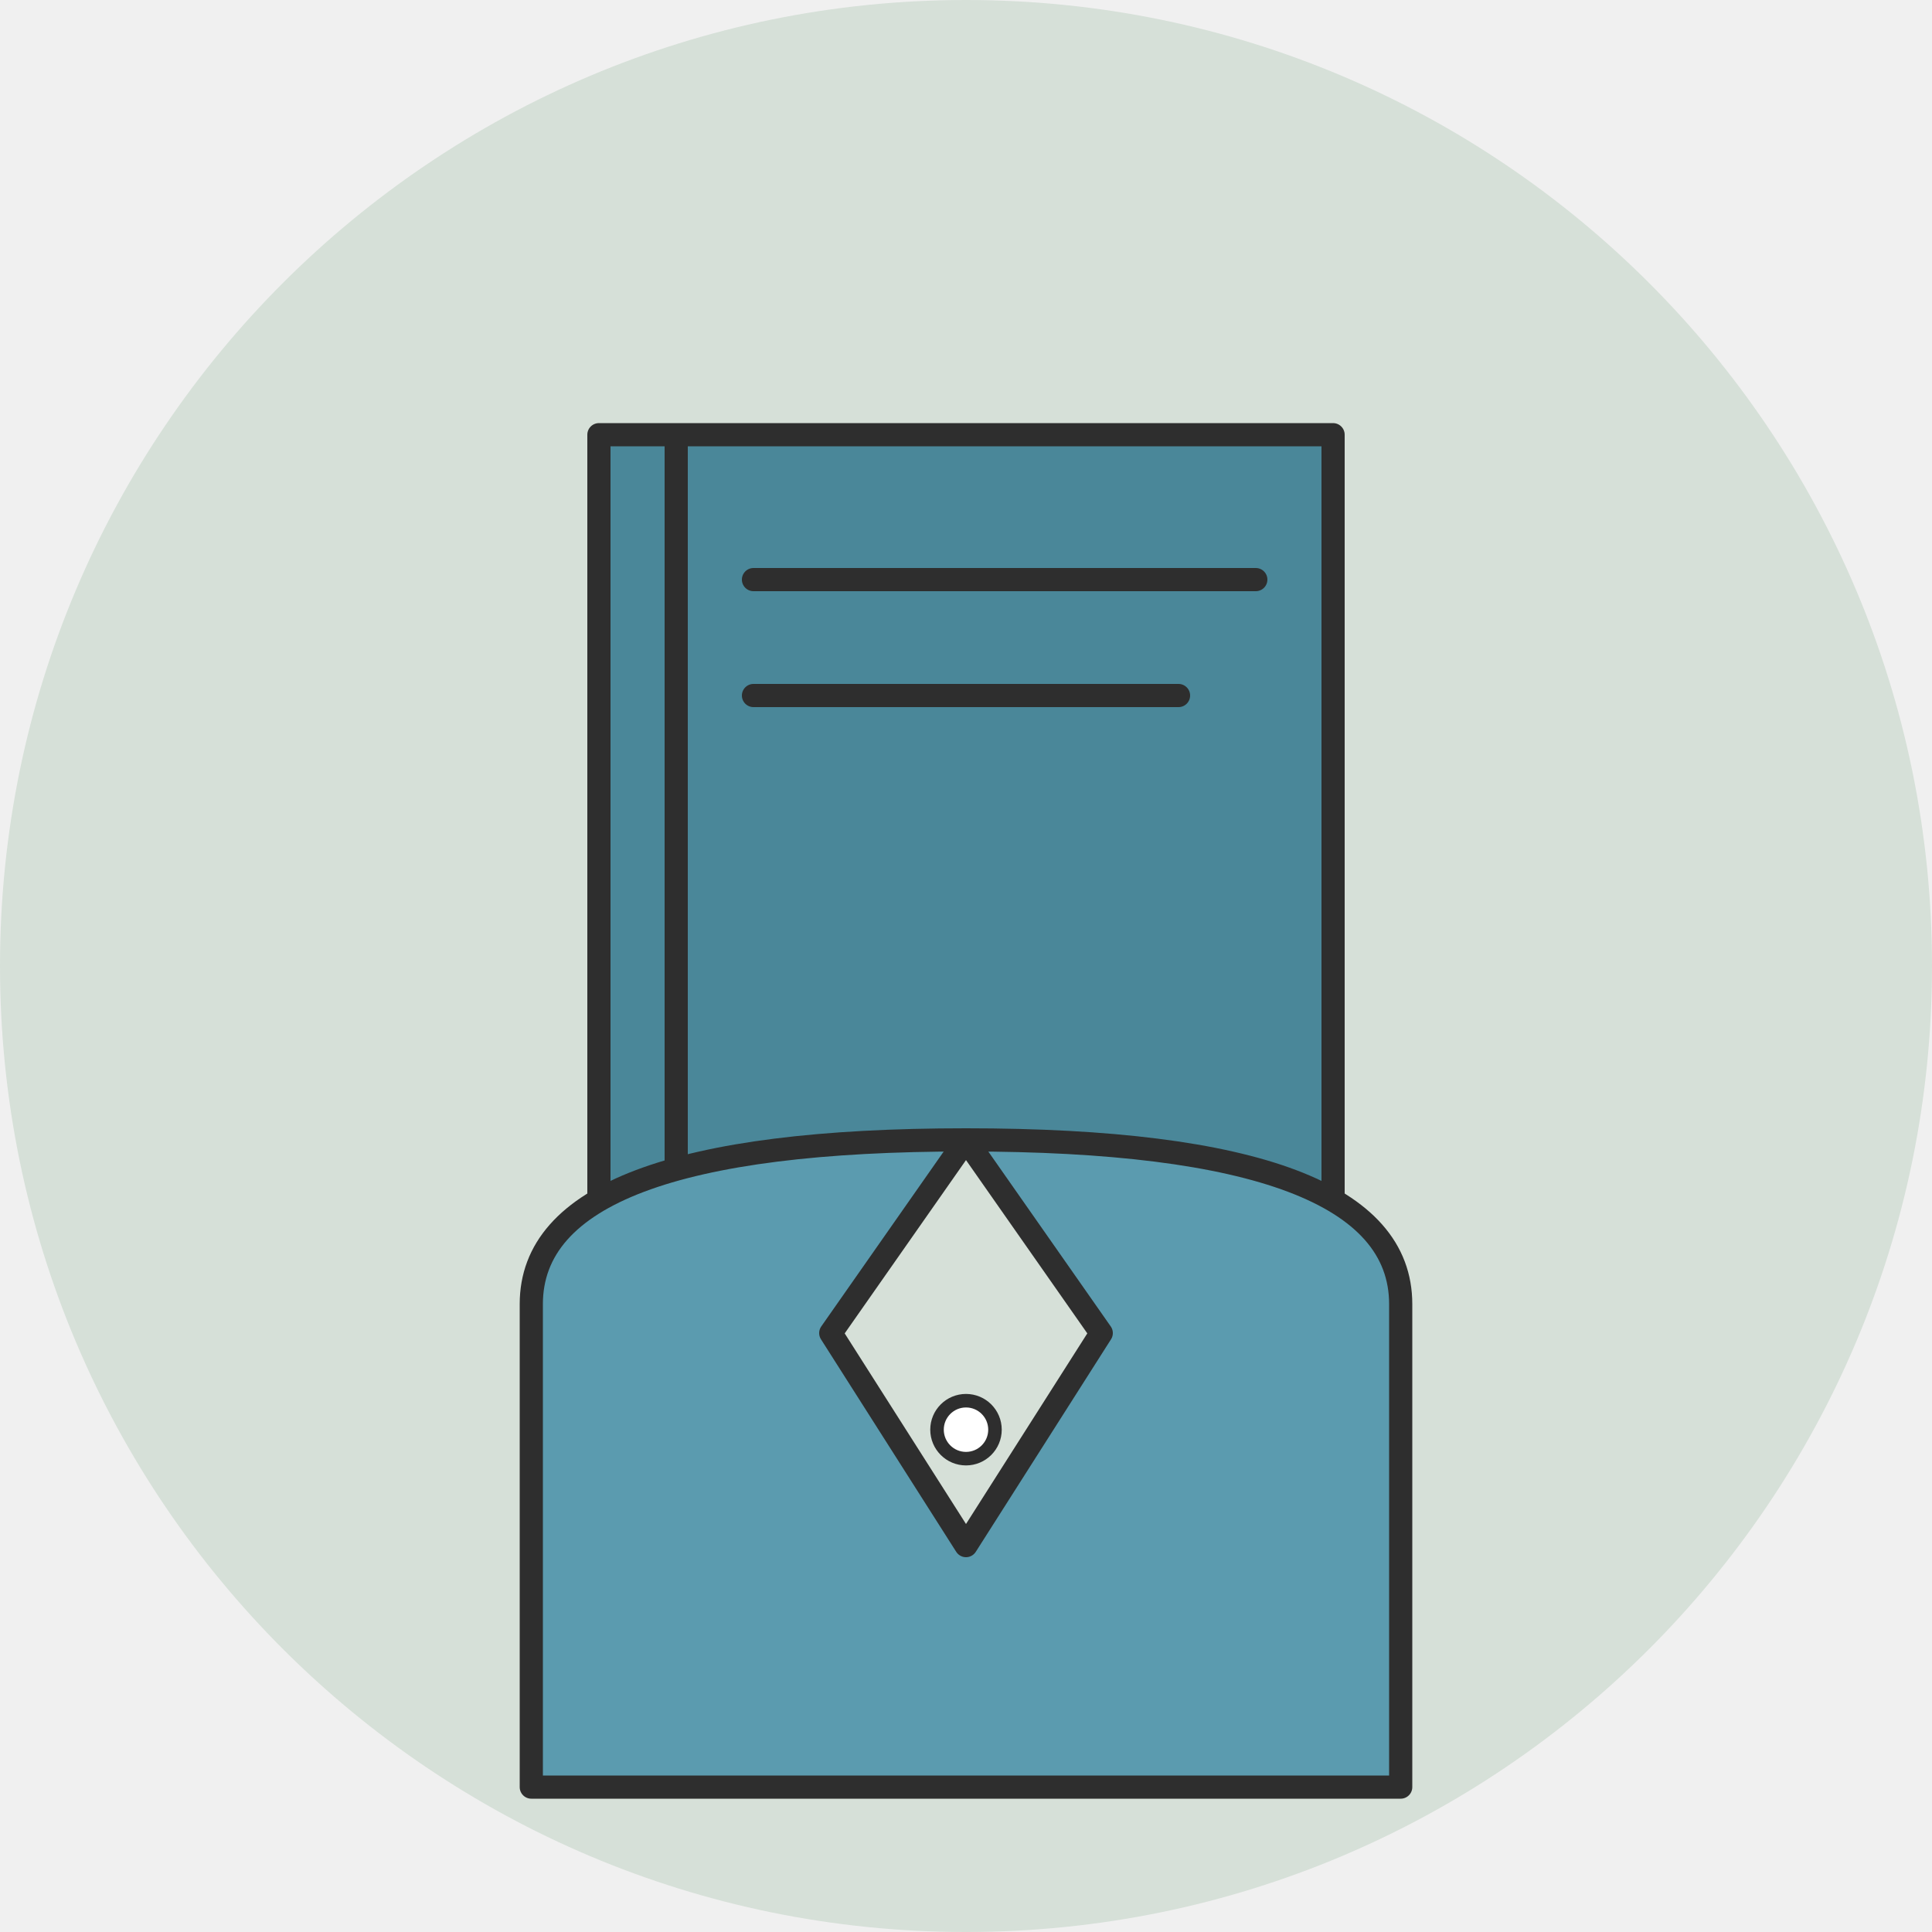
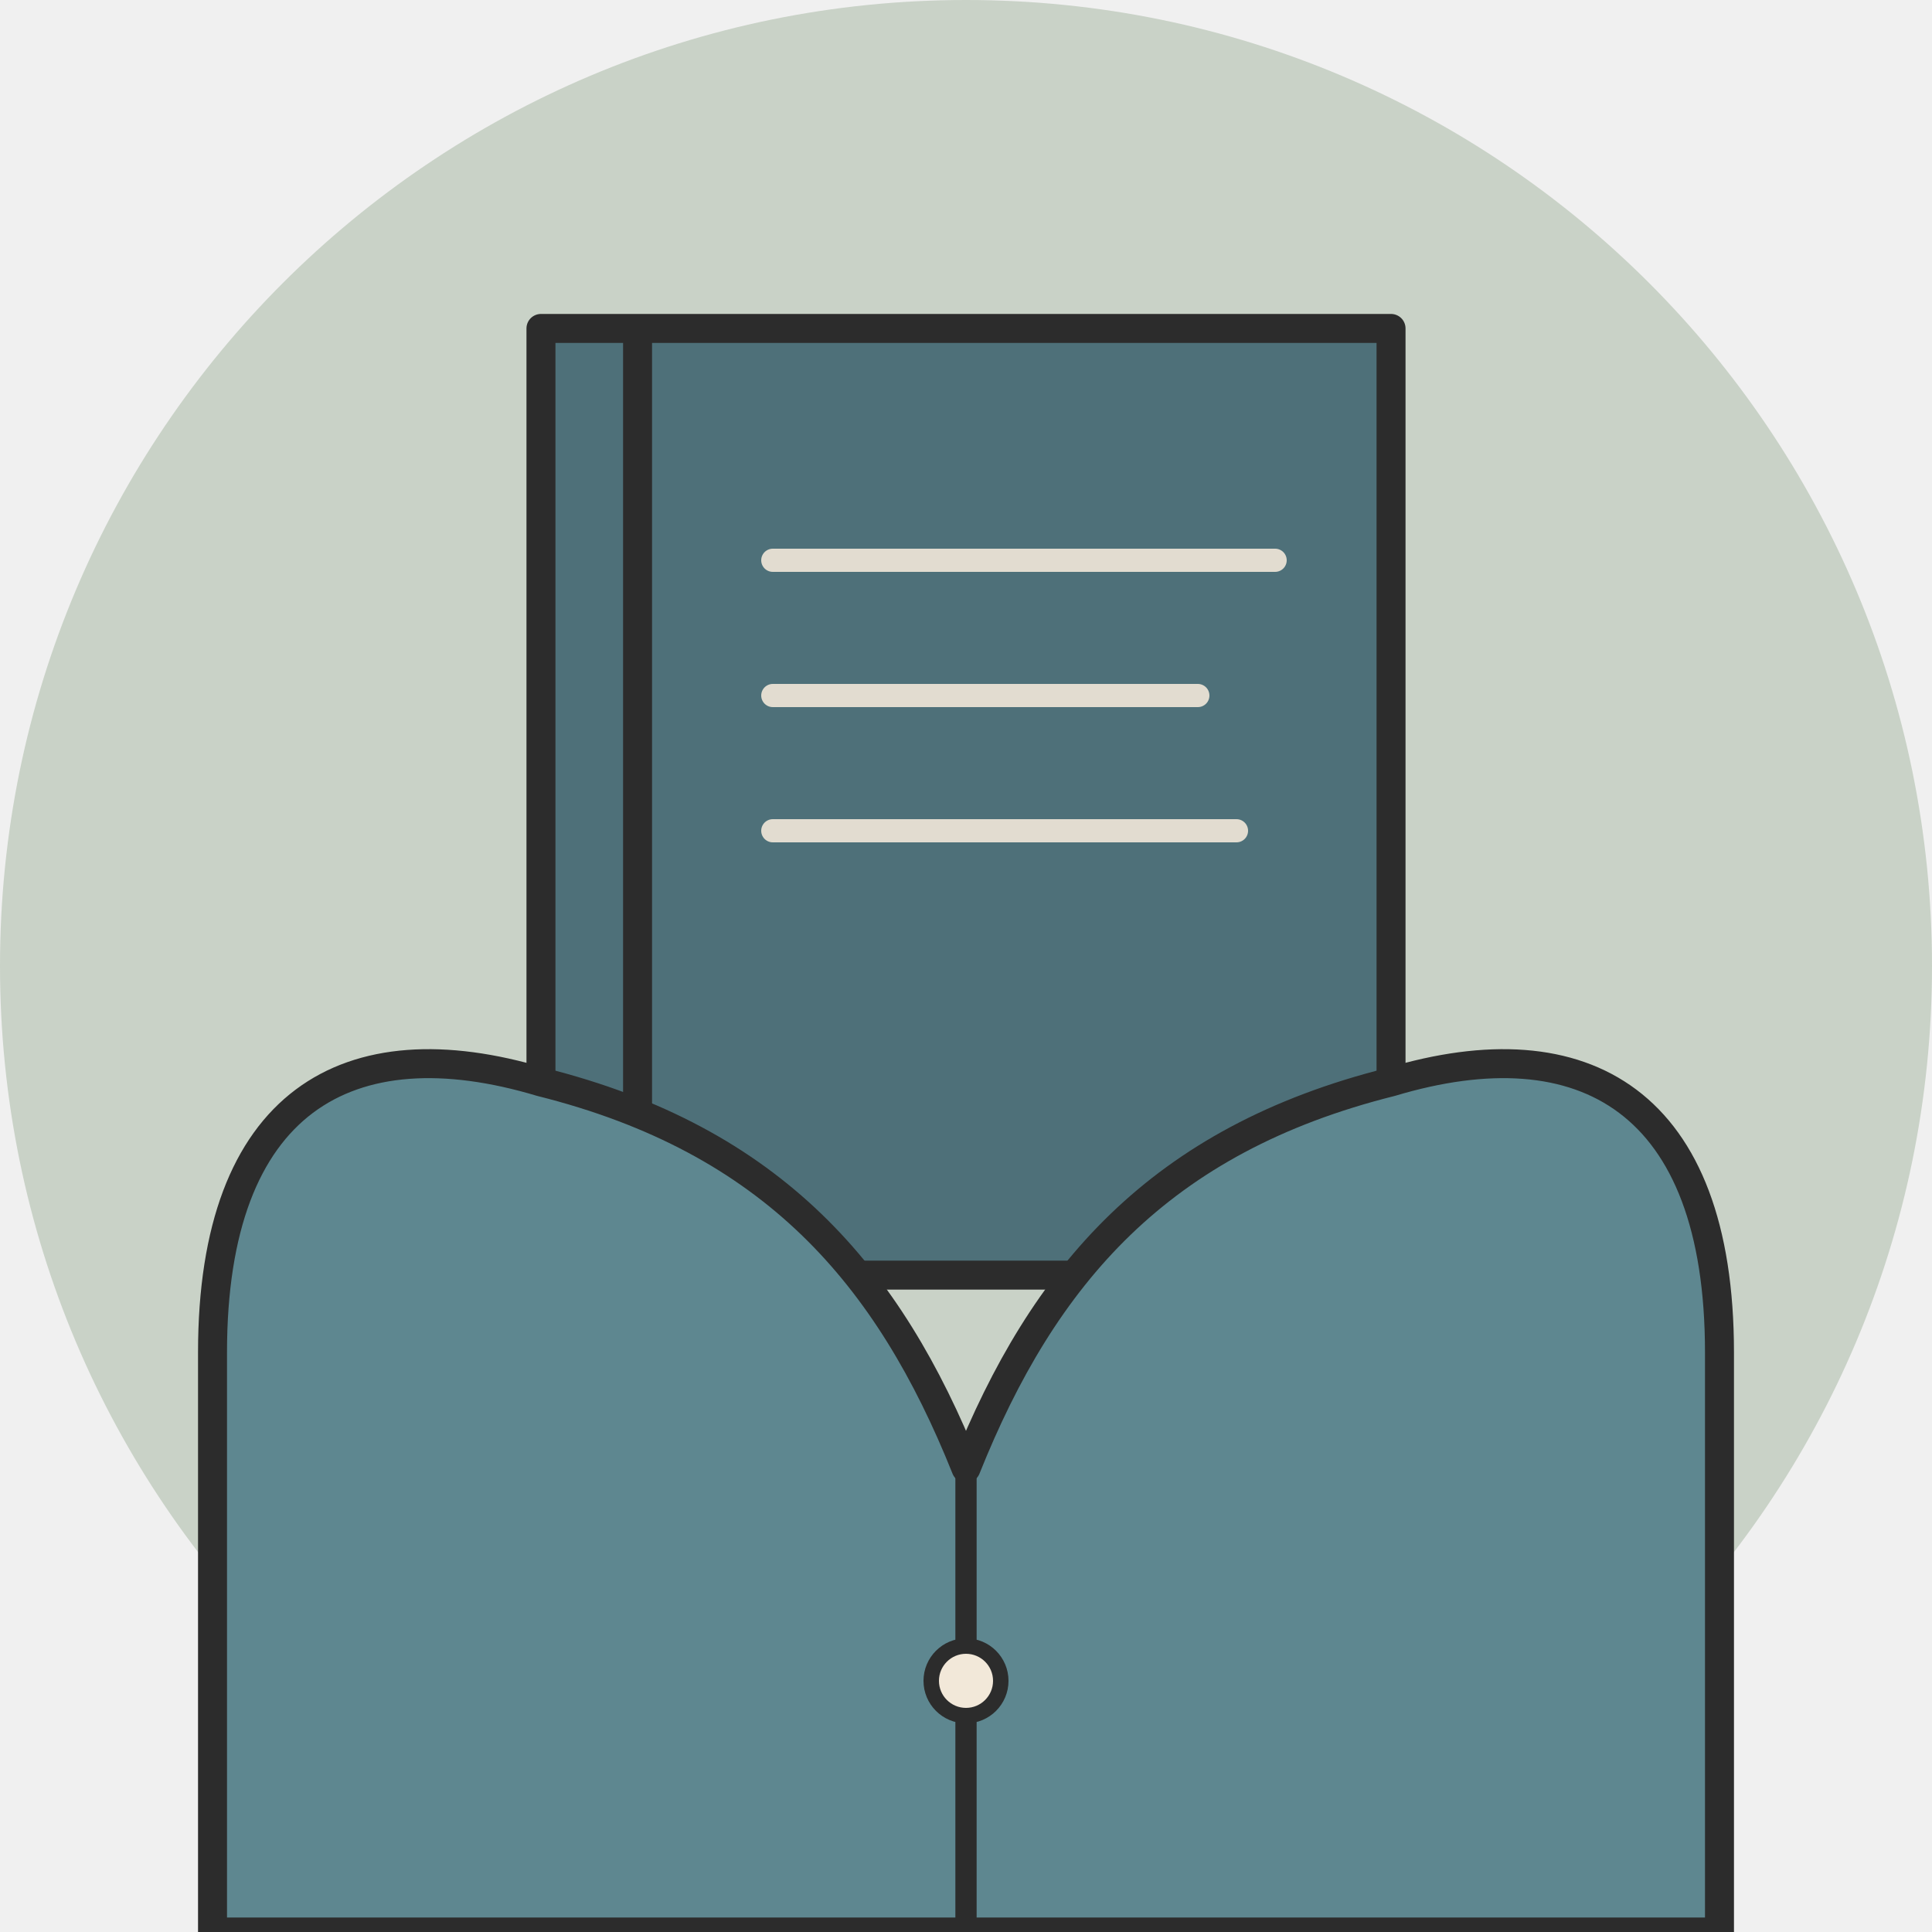
<svg xmlns="http://www.w3.org/2000/svg" viewBox="0 0 200 200" role="img" aria-label="Libro">
-   <circle cx="100" cy="100" r="100" fill="#D6E0D8" />
-   <g stroke="#2E2E2E" stroke-width="2.4" stroke-linejoin="round">
-     <path d="M62 45 L138 45 L138 128 L62 128 Z" fill="#4A8799" />
-     <path d="M70 45 L70 128" fill="none" />
-     <path d="M78 60 L130 60" fill="none" stroke-linecap="round" />
-     <path d="M78 72 L122 72" fill="none" stroke-linecap="round" />
+   <circle cx="100" cy="100" r="100" fill="#C9D2C7" />
+   <g stroke="#2C2C2C" stroke-width="3" stroke-linejoin="round">
+     <path d="M56 34 L144 34 L144 132 L56 132 Z" fill="#4E7079" />
+     <path d="M66 34 L66 132" fill="none" />
  </g>
-   <path d="M55 135 Q55 118 100 118 Q145 118 145 135 L145 185 L55 185 Z" fill="#5B9BAF" stroke="#2E2E2E" stroke-width="2.4" stroke-linejoin="round" />
-   <path d="M100 118 L86 138 L100 160 L114 138 Z" fill="#D6E0D8" stroke="#2E2E2E" stroke-width="2.4" stroke-linejoin="round" />
-   <circle cx="100" cy="148" r="3" fill="#FFFFFF" stroke="#2E2E2E" stroke-width="1.4" />
+   <g fill="none" stroke="#F2E8D9" stroke-width="2.4" stroke-linecap="round" opacity="0.9">
+     <path d="M80 58 L132 58" />
+     <path d="M80 72 L124 72" />
+     <path d="M80 86 L128 86" />
+   </g>
+   <path d="M22 200 L22 140 C22 114 36 106 56 112 C80 118 92 132 100 152 C108 132 120 118 144 112 C164 106 178 114 178 140 L178 200 Z" fill="#5E8790" stroke="#2C2C2C" stroke-width="3" stroke-linejoin="round" />
+   <path d="M100 152 L100 200" stroke="#2C2C2C" stroke-width="2.2" />
+   <circle cx="100" cy="174" r="3.6" fill="#F2E8D9" stroke="#2C2C2C" stroke-width="1.6" />
</svg>
